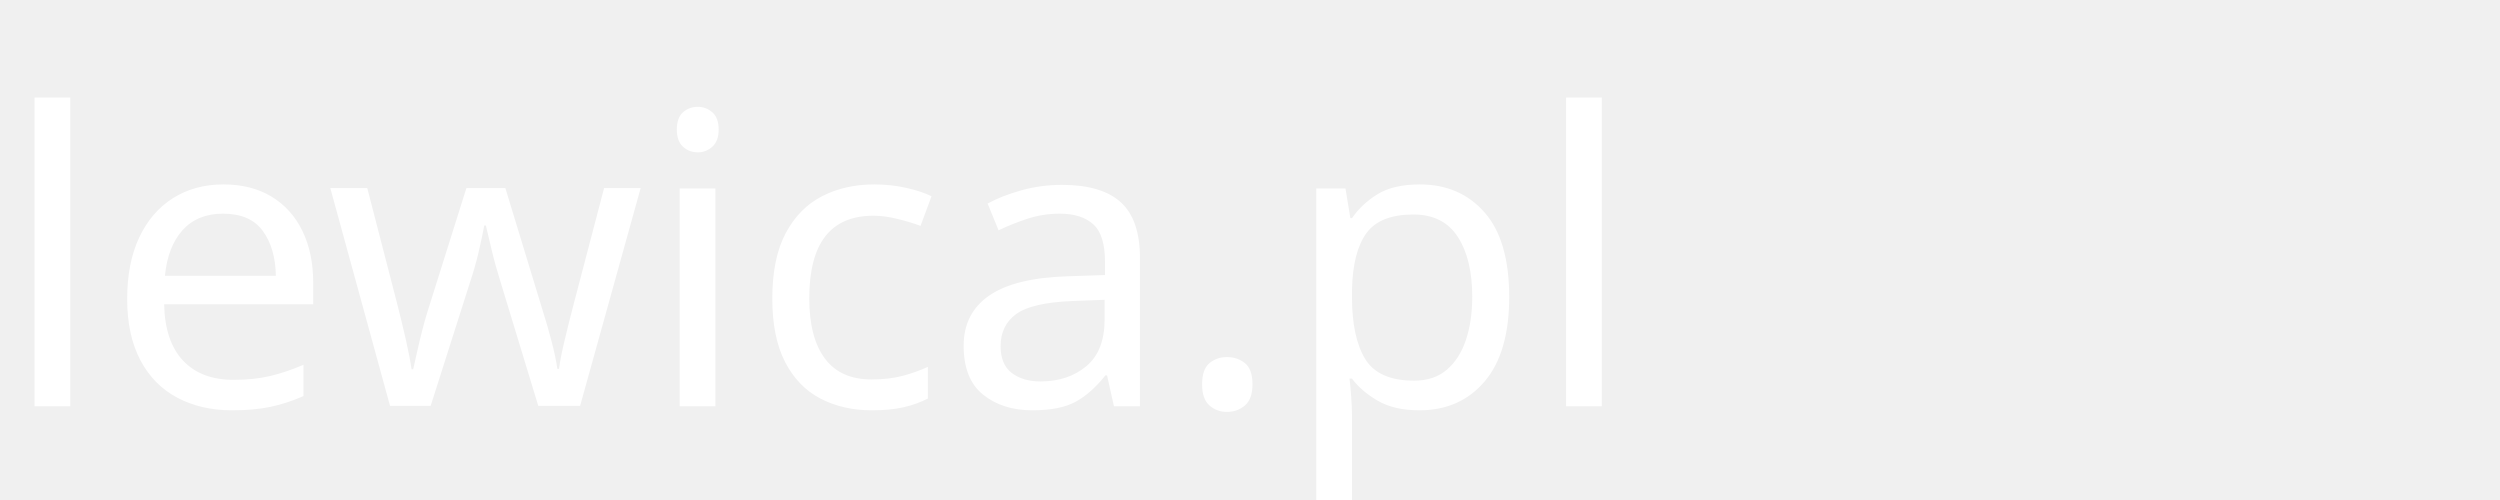
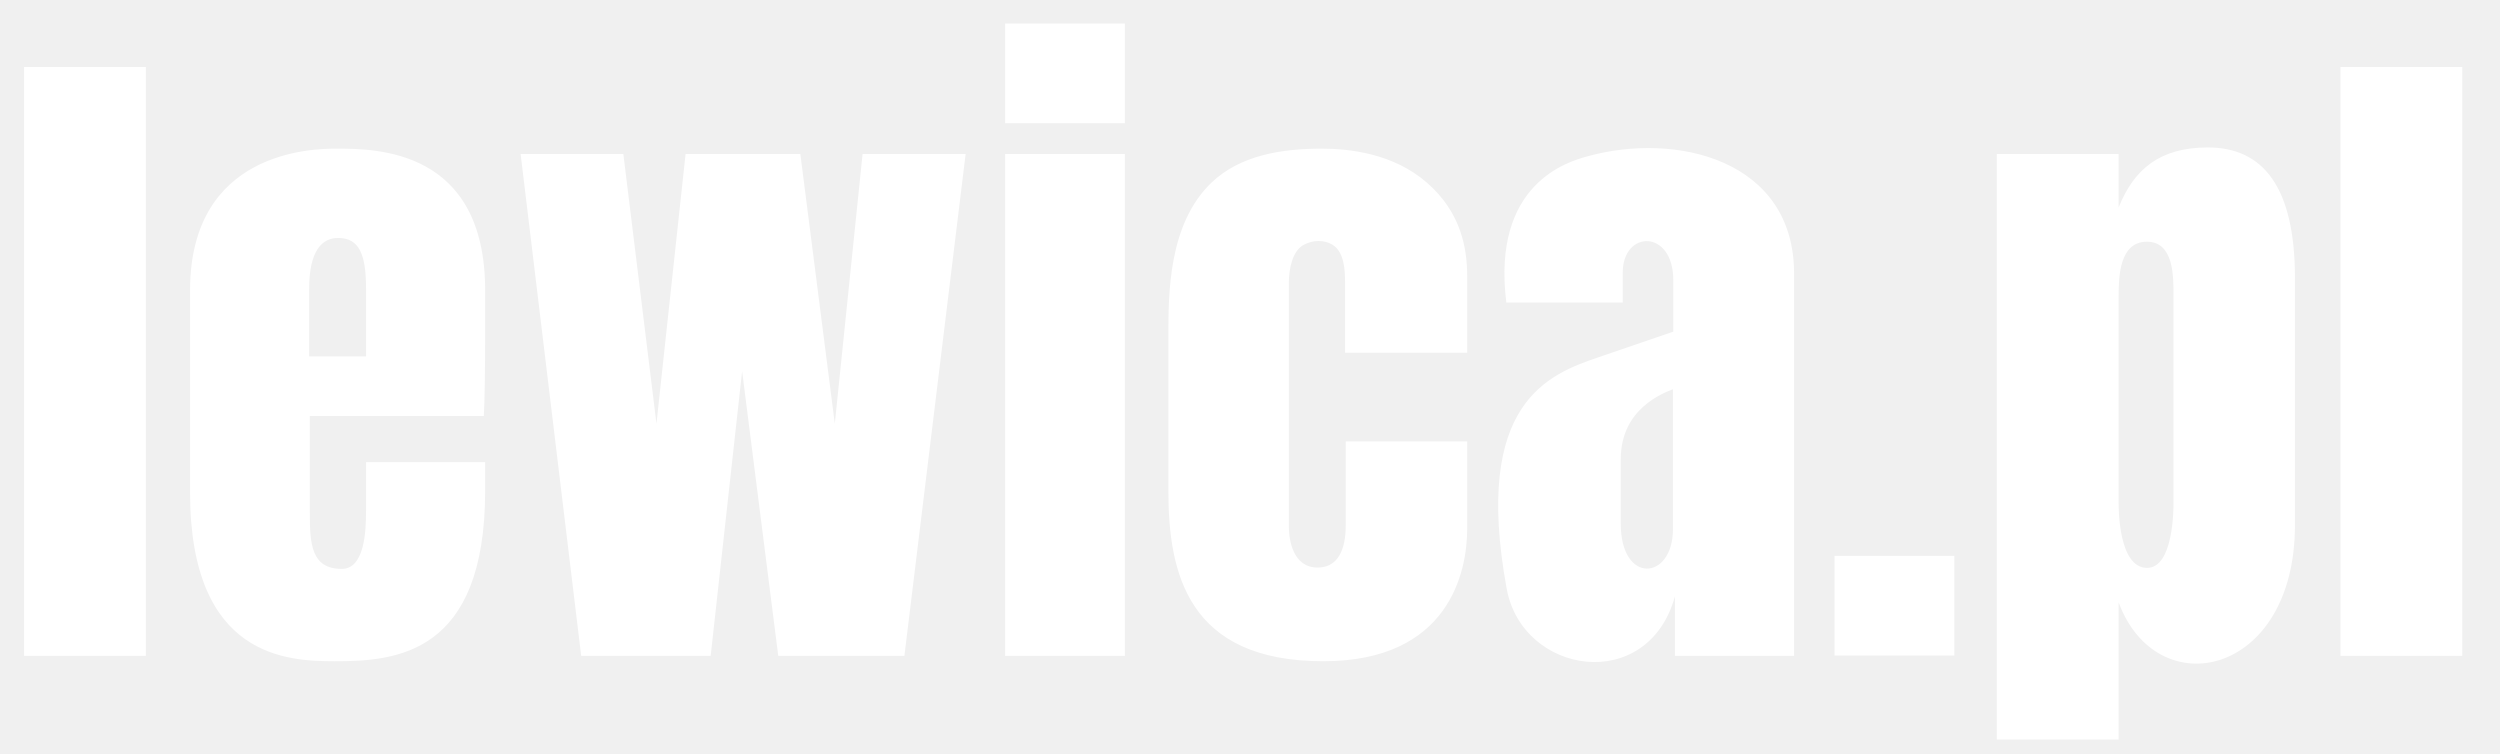
- <svg xmlns="http://www.w3.org/2000/svg" viewBox="0 0 800 160">
-   <text x="0" y="130" font-family="Anton, Impact, sans-serif-condensed, sans-serif" font-size="130" font-stretch="condensed" textLength="800" lengthAdjust="spacingAndGlyphs" fill="white">lewica.pl</text>
+ <svg xmlns="http://www.w3.org/2000/svg" viewBox="0 0 664 200" xml:space="preserve" style="fill-rule:evenodd;clip-rule:evenodd;stroke-linejoin:round;stroke-miterlimit:2">
+   <path style="fill:none" d="M0 0h664v200H0z" />
+   <path style="fill:#fff;fill-rule:nonzero" d="M6.398 17.797h32.348v156.406H6.398zM50.477 130.747V77.16c0-37.186 32.713-37.679 38.786-37.68 10.595 0 39.594.045 39.594 37.68v9.687c0 11.73-.118 19.61-.355 23.638H82.291v25.772c0 8.117.348 14.841 8.465 14.841 6.117 0 6.465-10.078 6.465-15.552v-12.797h31.636v7.554c0 43.393-23.497 45.357-39.99 45.322-12.167-.026-38.39-.666-38.39-44.878Zm31.636-36.08h15.108V76.716c0-9.016-1.725-13.517-7.421-13.516-4.357.001-7.687 3.511-7.687 13.516v17.951ZM154.362 174.203 138.277 40.902h27.283l8.797 71.627 7.732-71.627h30.481l9.154 71.627 7.376-71.627h27.371l-16.263 133.301h-33.503l-9.598-75.626-8.353 75.626h-34.392ZM266.957 32.727V6.244h31.814v26.483h-31.814Zm0 141.476V40.902h31.814v133.301h-31.814ZM351.47 175.625c-35.93 0-41.146-23.333-41.146-45.145V89.424c0-11.138-.095-29.907 11.471-40.941 7.63-7.279 18.685-9.003 29.23-9.003 7.347 0 19.013 1.252 27.938 9.012 9.163 7.967 10.72 17.56 10.72 24.847v20.35h-32.437V75.027c0-3.08-.146-8.077-3.333-10.027-2.098-1.284-5.163-1.384-7.776.097-2.613 1.48-3.821 5.702-3.821 10.108v64.607c0 3.725 1.144 10.93 7.643 10.93 6.64 0 7.465-7.146 7.465-11.108v-22.395h32.259v23.283c0 11.347-4.808 35.103-38.213 35.103ZM424.696 94.845l19.729-6.754V74.405c0-13.593-13.419-13.325-13.419-2.044v7.998H400.08c-3.964-31.71 16.565-37.448 21.406-38.801 23.696-6.624 55.02.853 55.02 31.07v101.575h-31.637v-15.818c-7.211 26.071-40.505 20.898-44.7-2.044-9.046-49.47 11.165-56.965 24.527-61.496Zm19.64 45.677v-37.146c-2.497 1.012-13.863 5.116-13.863 18.573v17.152c0 16.205 13.863 15.108 13.863 1.421ZM487.259 147.632h31.814v26.482h-31.814zM530.359 196.42V40.902h32.348v14.219c4.06-10.211 10.957-15.924 23.612-15.959 14.802-.041 23.221 10.57 23.221 34.71v65.584c0 40.367-36.68 48.02-46.833 20.528v36.436h-32.348Zm46.922-62.829V78.515c0-5.168.093-14.316-7.075-14.315-7.167.001-7.499 8.986-7.499 14.315v55.076c0 1.594 0 17.23 7.554 17.24 7.02.01 7.02-15.673 7.02-17.24ZM621.626 17.797h32.348v156.406h-32.348z" />
</svg>
